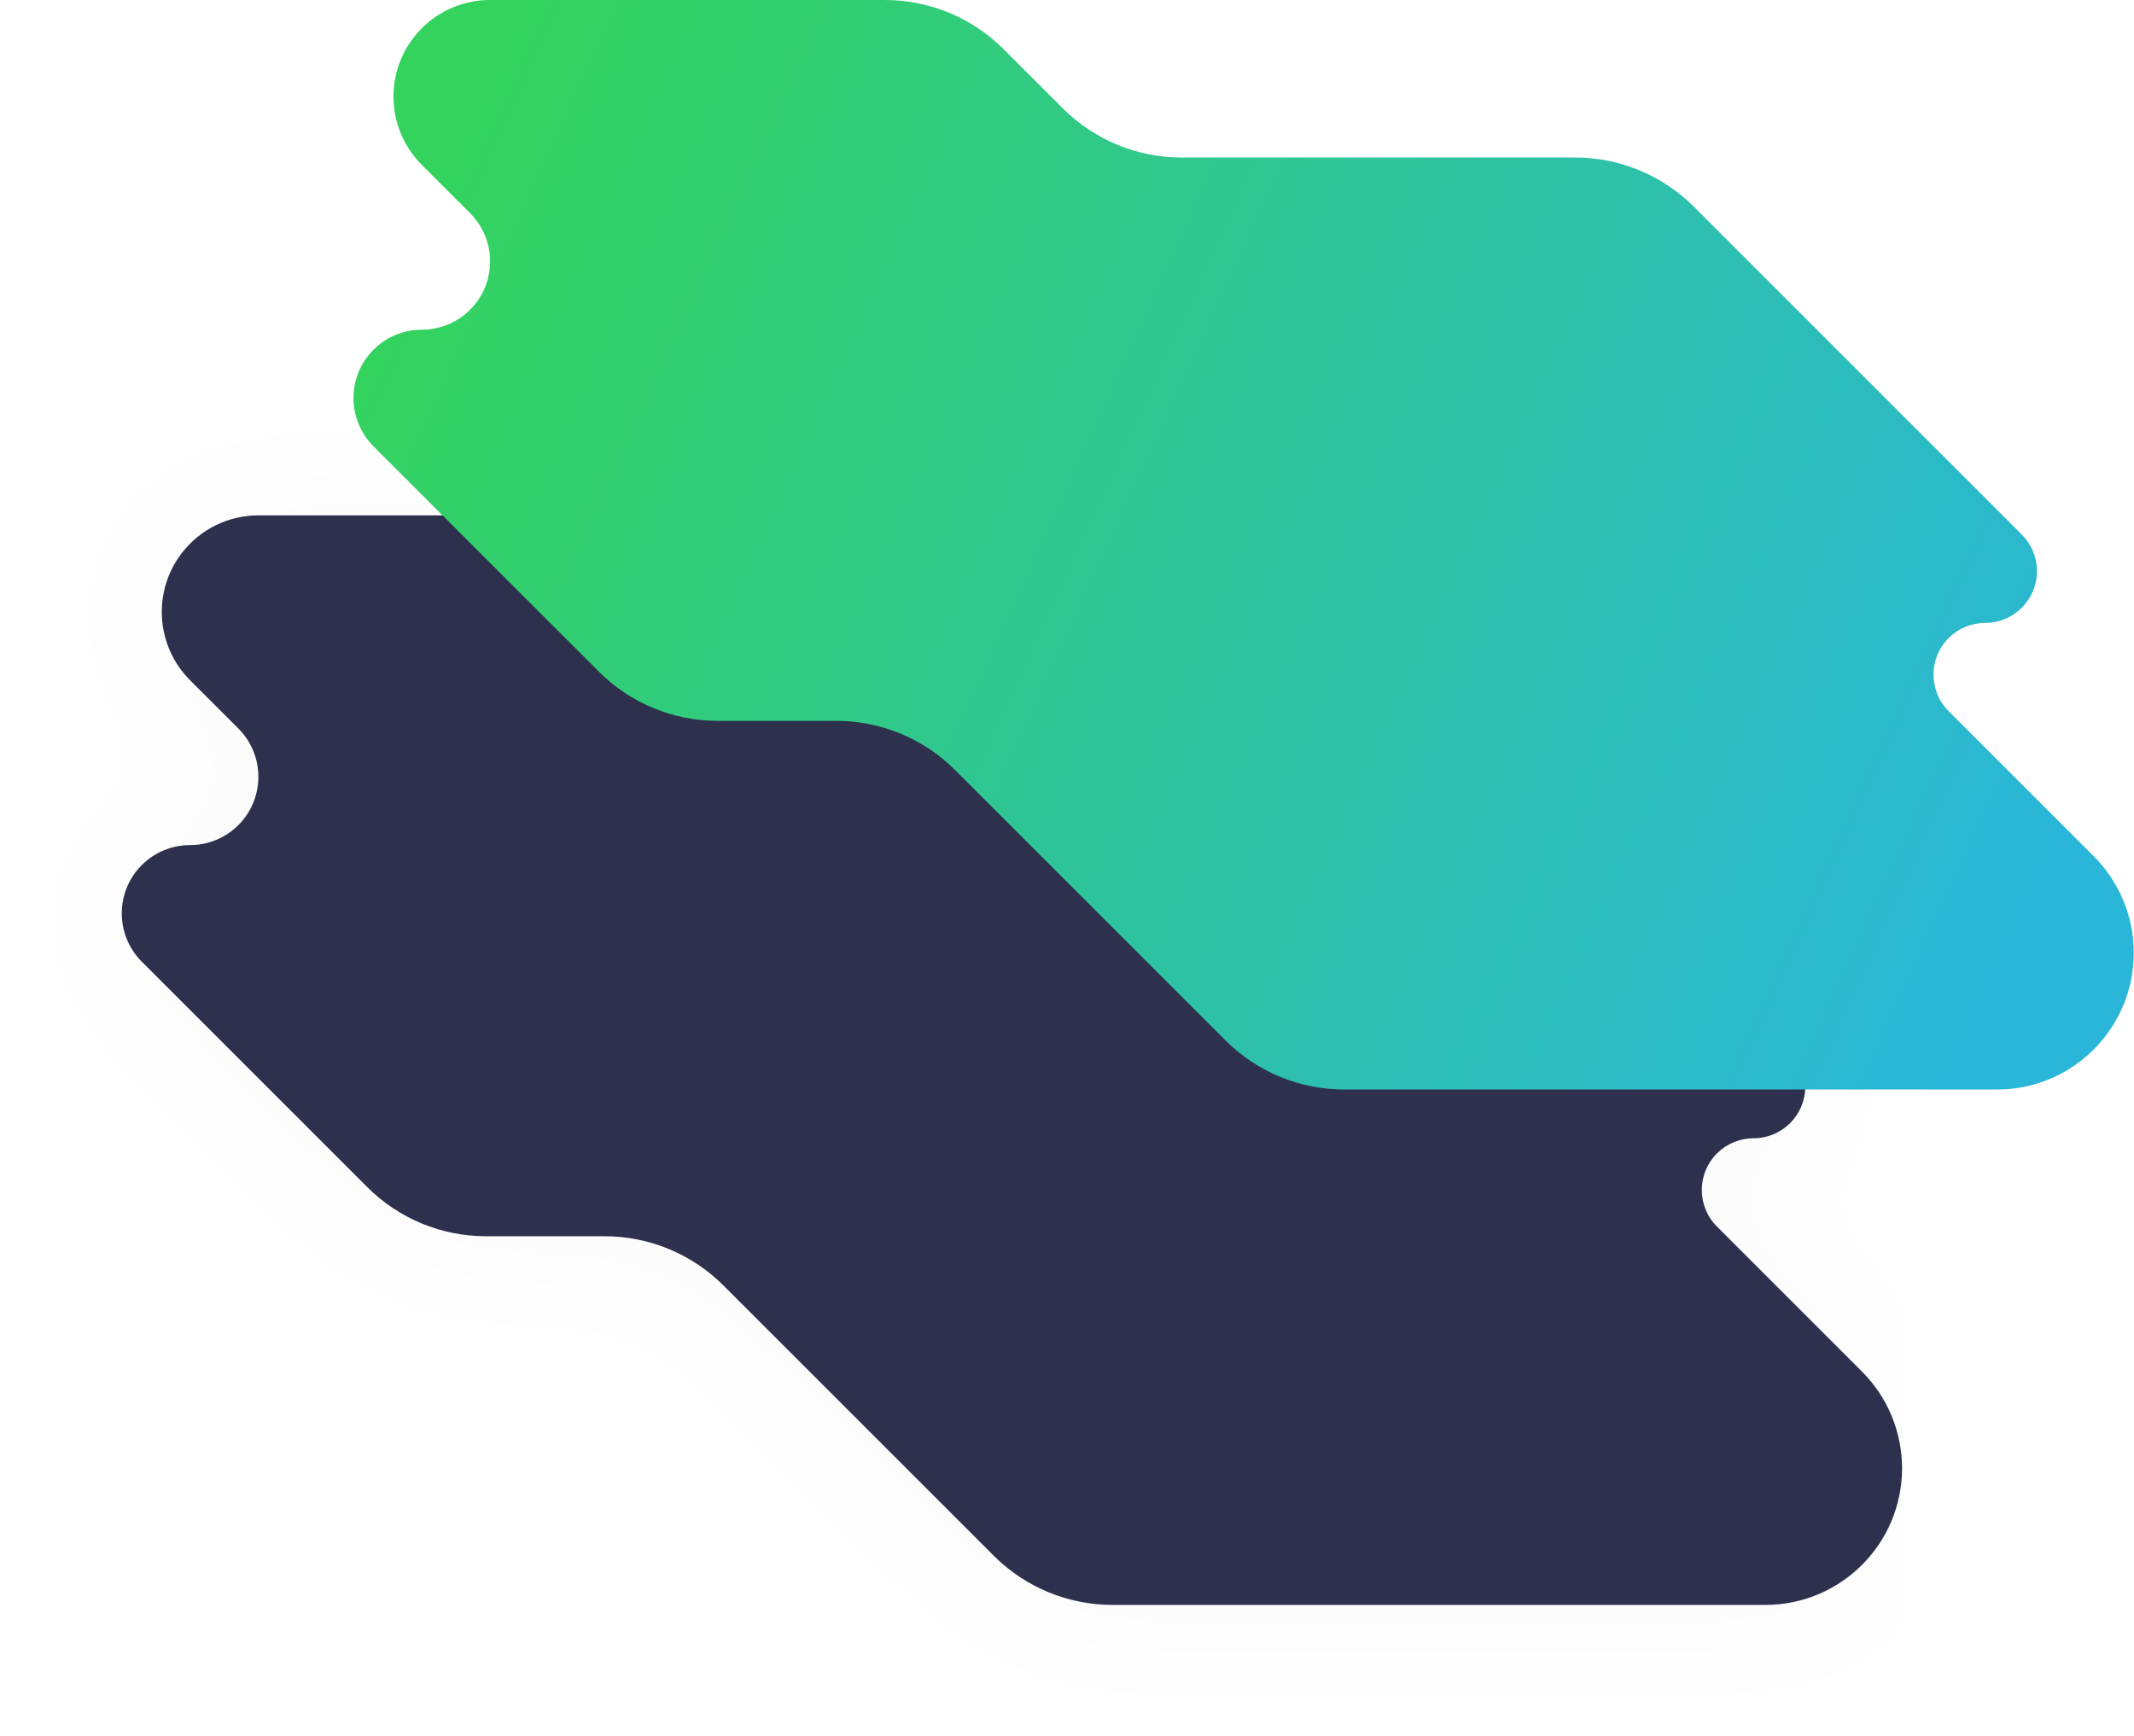
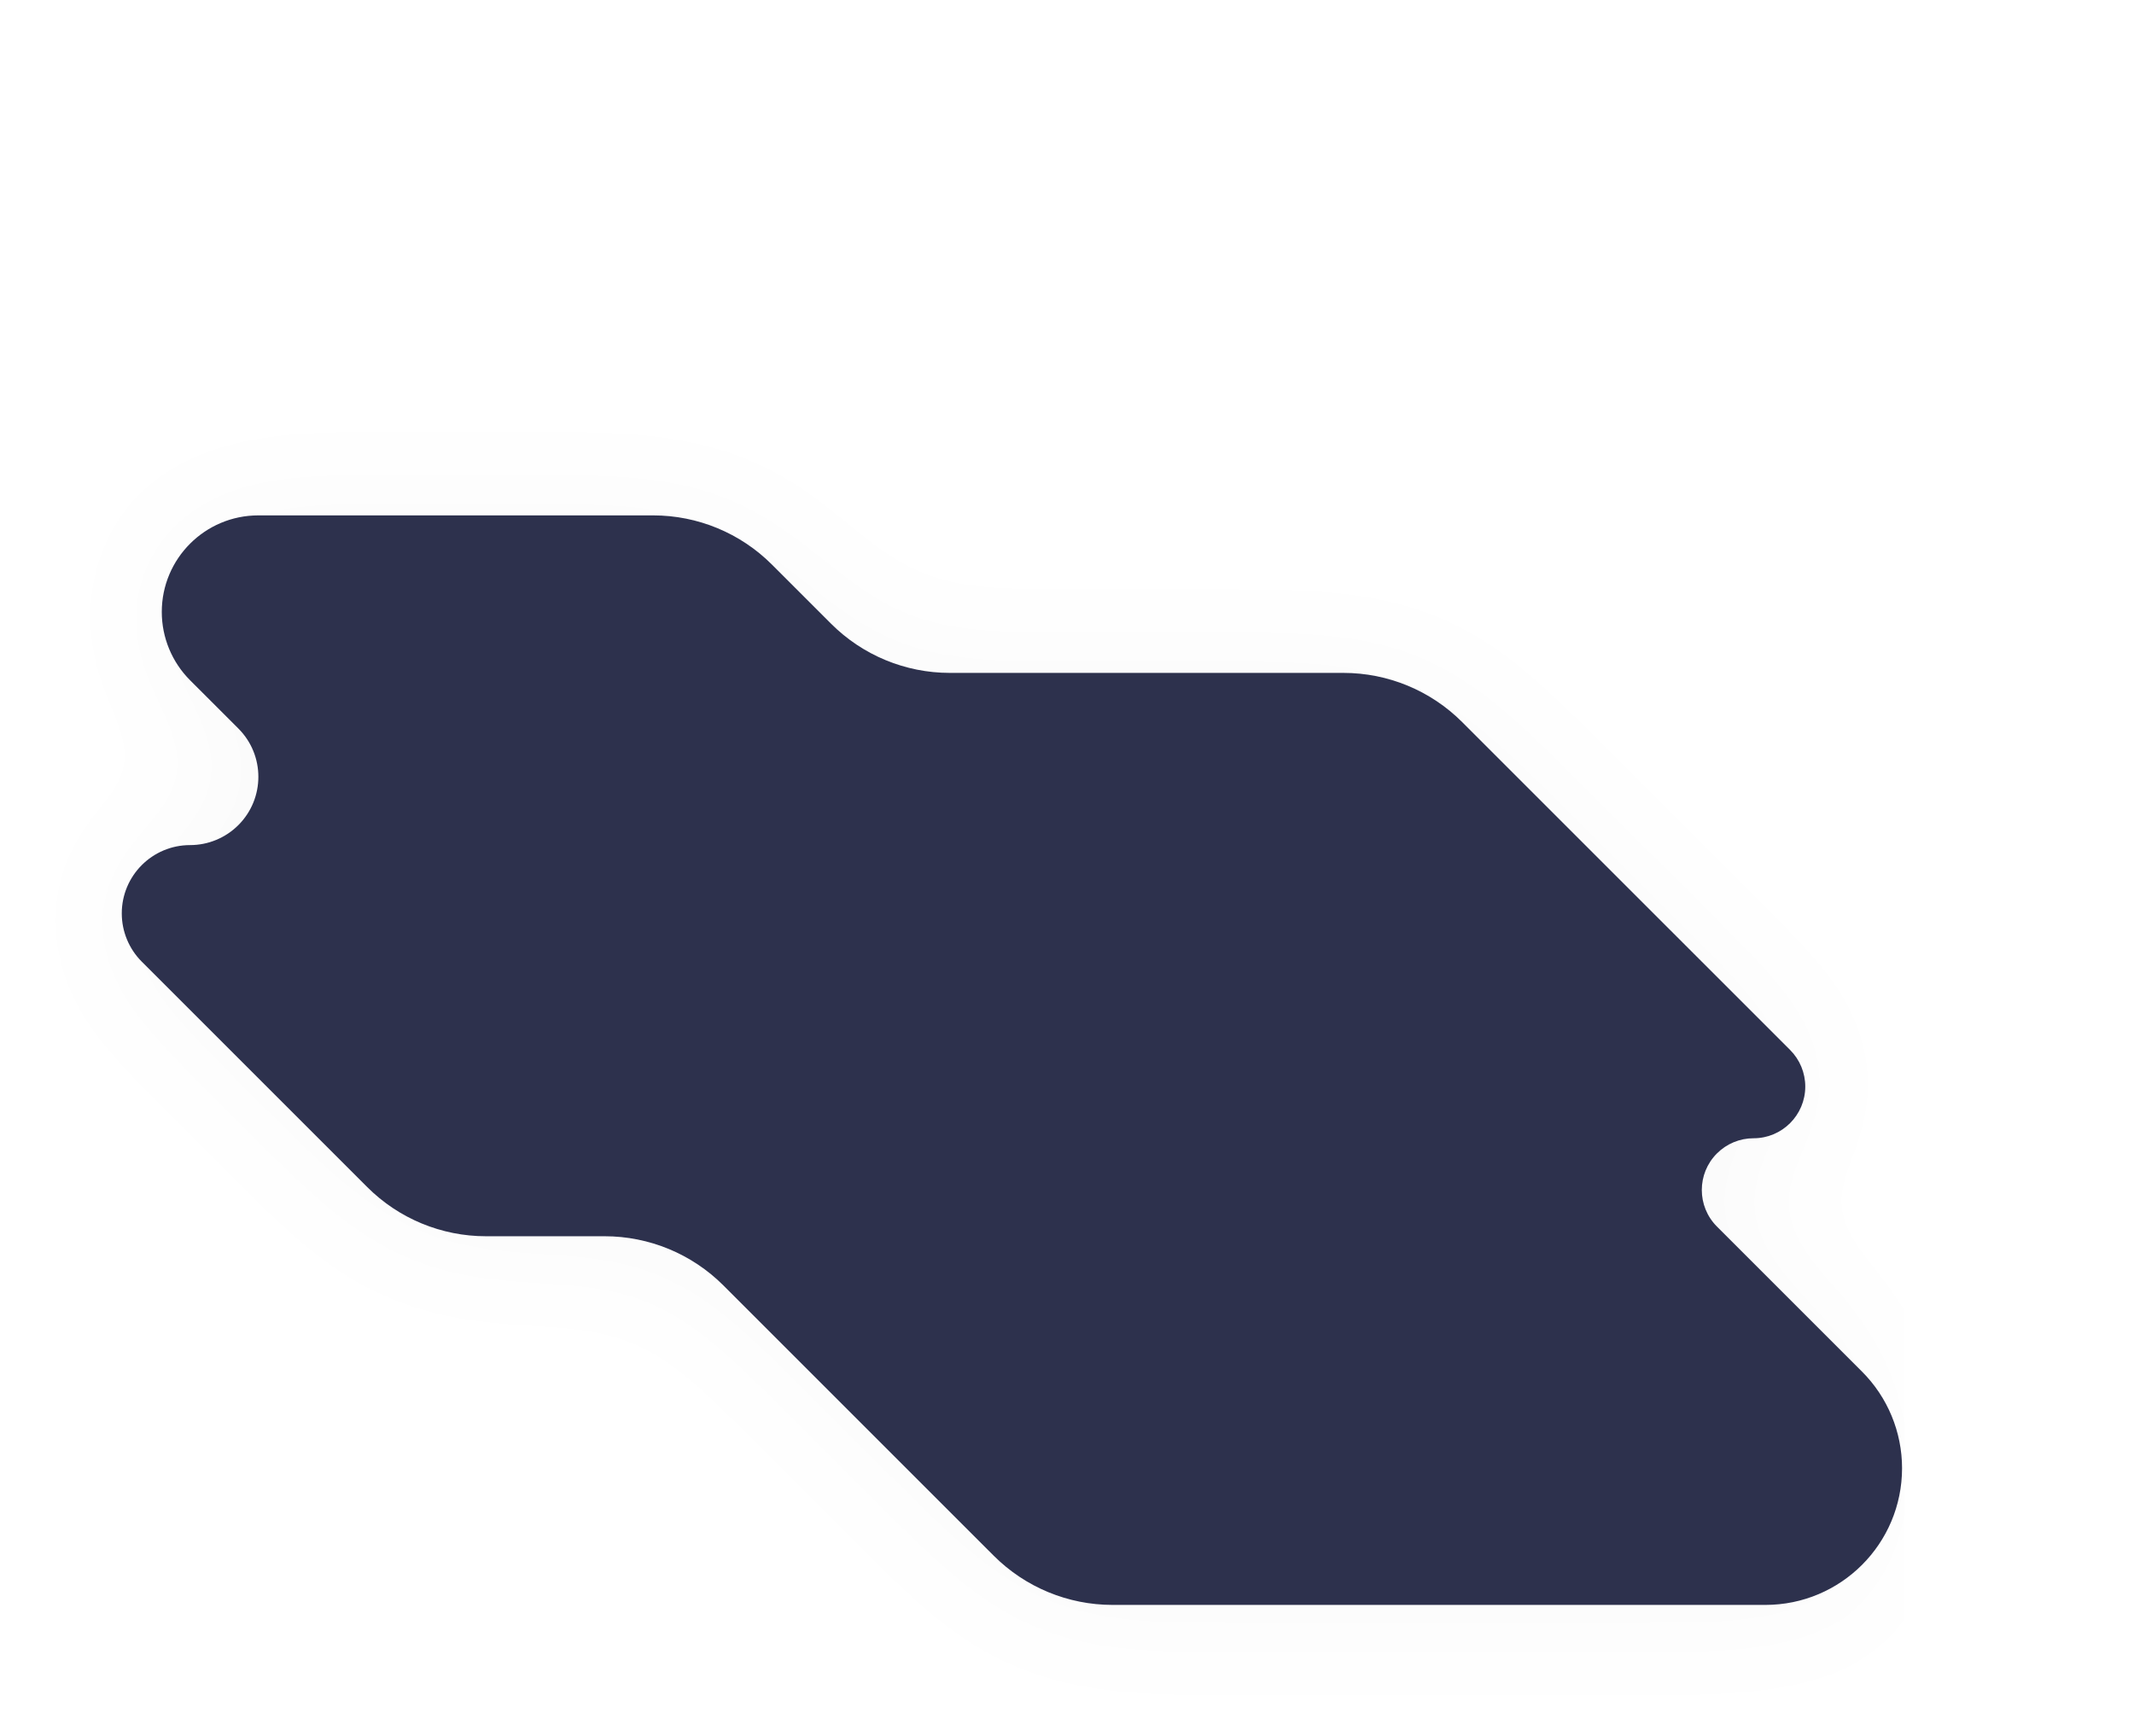
<svg xmlns="http://www.w3.org/2000/svg" xmlns:xlink="http://www.w3.org/1999/xlink" width="1271" height="1034">
  <defs>
-     <linearGradient id="c" x1="0%" x2="99.58%" y1="36.147%" y2="63.736%">
+     <linearGradient id="g" x1="0%" x2="99.58%" y1="36.147%" y2="63.736%">
      <stop offset="0%" stop-color="#33D35E" />
      <stop offset="100%" stop-color="#2AB6D9" />
    </linearGradient>
    <filter id="a" width="104.9%" height="135.9%" x="-4.8%" y="-17.6%" filterUnits="objectBoundingBox">
      <feOffset dy="2" in="SourceAlpha" result="shadowOffsetOuter1" />
      <feGaussianBlur in="shadowOffsetOuter1" result="shadowBlurOuter1" stdDeviation="38.5" />
      <feColorMatrix in="shadowBlurOuter1" values="0 0 0 0 0 0 0 0 0 0 0 0 0 0 0 0 0 0 0.024 0" />
    </filter>
    <path id="b" d="M69.445 572.84L203.73 707.112a100 100 0 0070.708 29.286h70.693a100 100 0 0170.708 29.287l161.04 161.027A100 100 0 00647.584 956h388.853c44.964 0 81.415-36.45 81.415-81.414a81.414 81.414 0 00-23.848-57.57l-86.392-86.386c-12.033-12.032-12.034-31.54-.002-43.574a30.812 30.812 0 0121.788-9.025c17.017 0 30.812-13.795 30.812-30.812 0-8.172-3.246-16.01-9.025-21.788L855.85 430.11a100 100 0 00-70.708-29.287H550.7a100 100 0 01-70.708-29.287l-35.253-35.25A100 100 0 00374.032 307H138.88c-31.769 0-57.523 25.754-57.523 57.523a57.523 57.523 0 0016.85 40.676l28.761 28.76c15.886 15.884 15.887 41.64.003 57.525a40.676 40.676 0 01-28.764 11.915c-22.465 0-40.677 18.211-40.677 40.676a40.676 40.676 0 0011.915 28.764z" />
  </defs>
  <g fill="none" fill-rule="evenodd" transform="translate(15)">
    <use fill="#000" filter="url(#a)" xlink:href="#b" />
    <use fill="#2D314D" xlink:href="#b" />
    <path fill="url(#c)" d="M207.445 265.84L341.73 400.112a100 100 0 0070.708 29.286h70.693a100 100 0 0170.708 29.287l161.04 161.027A100 100 0 00785.584 649h388.853c44.964 0 81.415-36.45 81.415-81.414a81.414 81.414 0 00-23.848-57.57l-86.392-86.386c-12.033-12.032-12.034-31.54-.002-43.574a30.812 30.812 0 0121.788-9.025c17.017 0 30.812-13.795 30.812-30.812 0-8.172-3.246-16.01-9.025-21.788L993.85 123.11a100 100 0 00-70.708-29.287H688.7a100 100 0 01-70.708-29.287l-35.253-35.25A100 100 0 00512.032 0H276.88c-31.769 0-57.523 25.754-57.523 57.523a57.523 57.523 0 0016.85 40.676l28.761 28.76c15.886 15.884 15.887 41.64.003 57.525a40.676 40.676 0 01-28.764 11.915c-22.465 0-40.677 18.211-40.677 40.676a40.676 40.676 0 0011.915 28.764z" />
  </g>
</svg>
